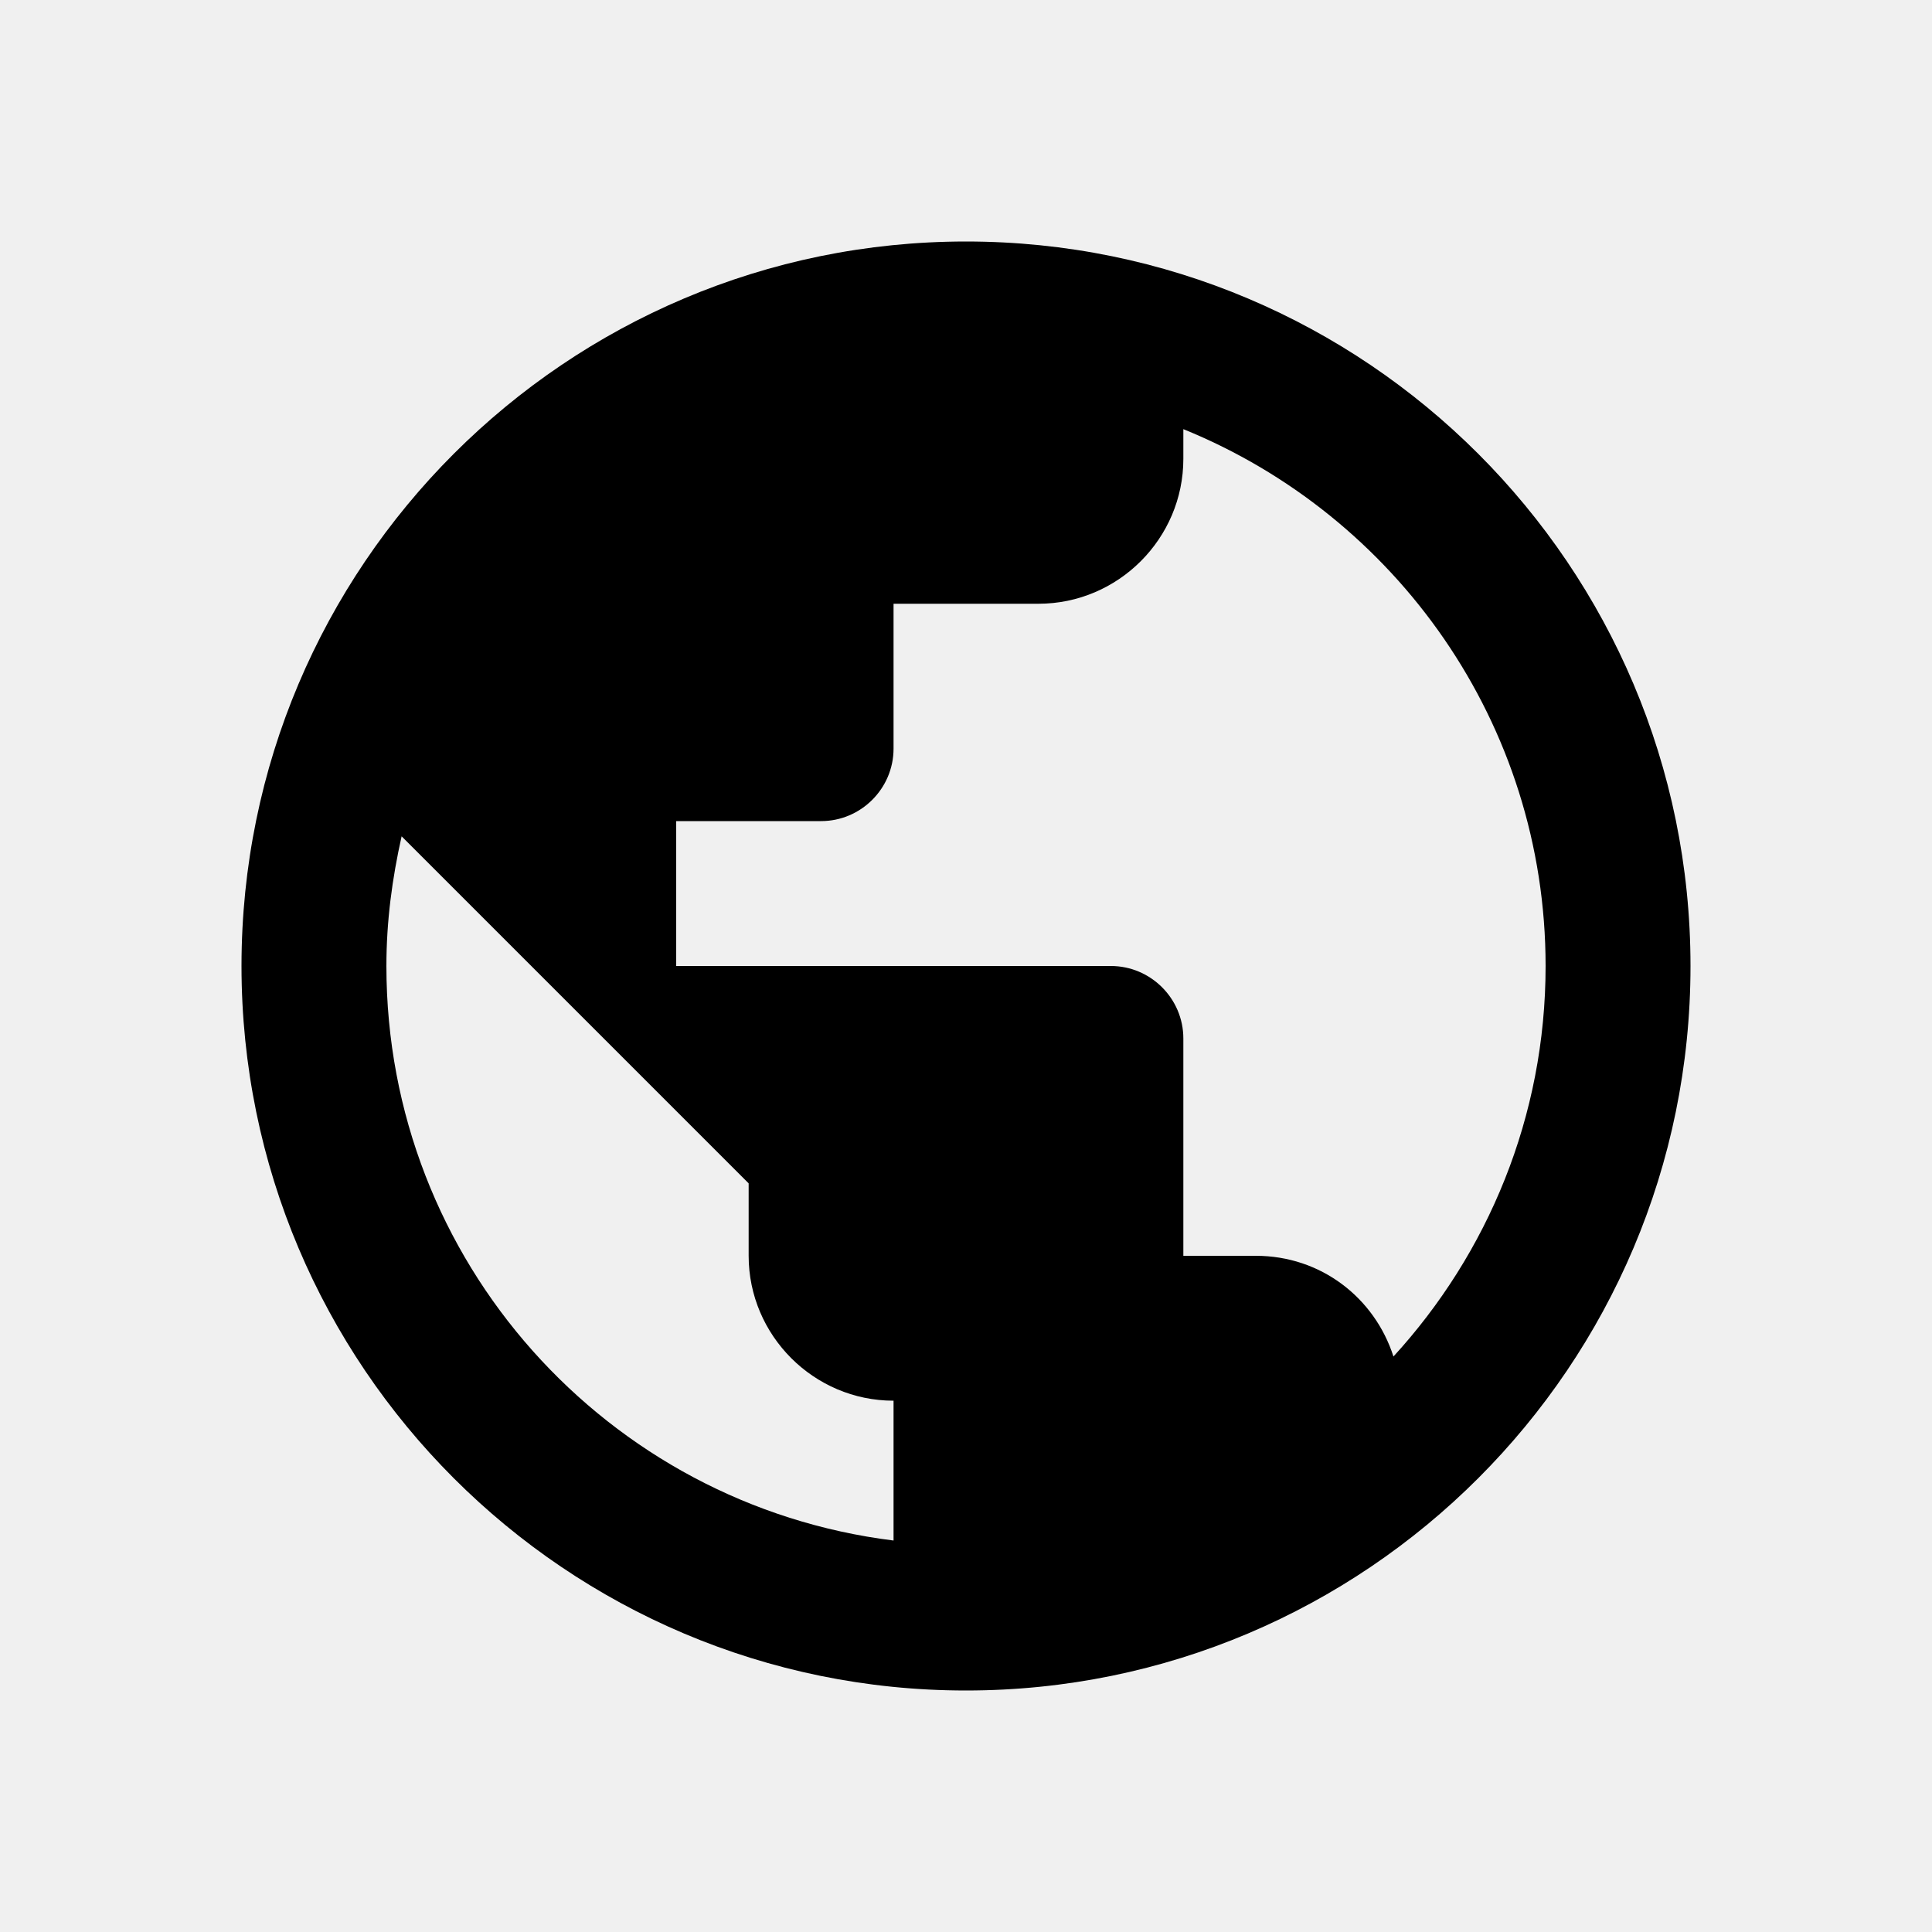
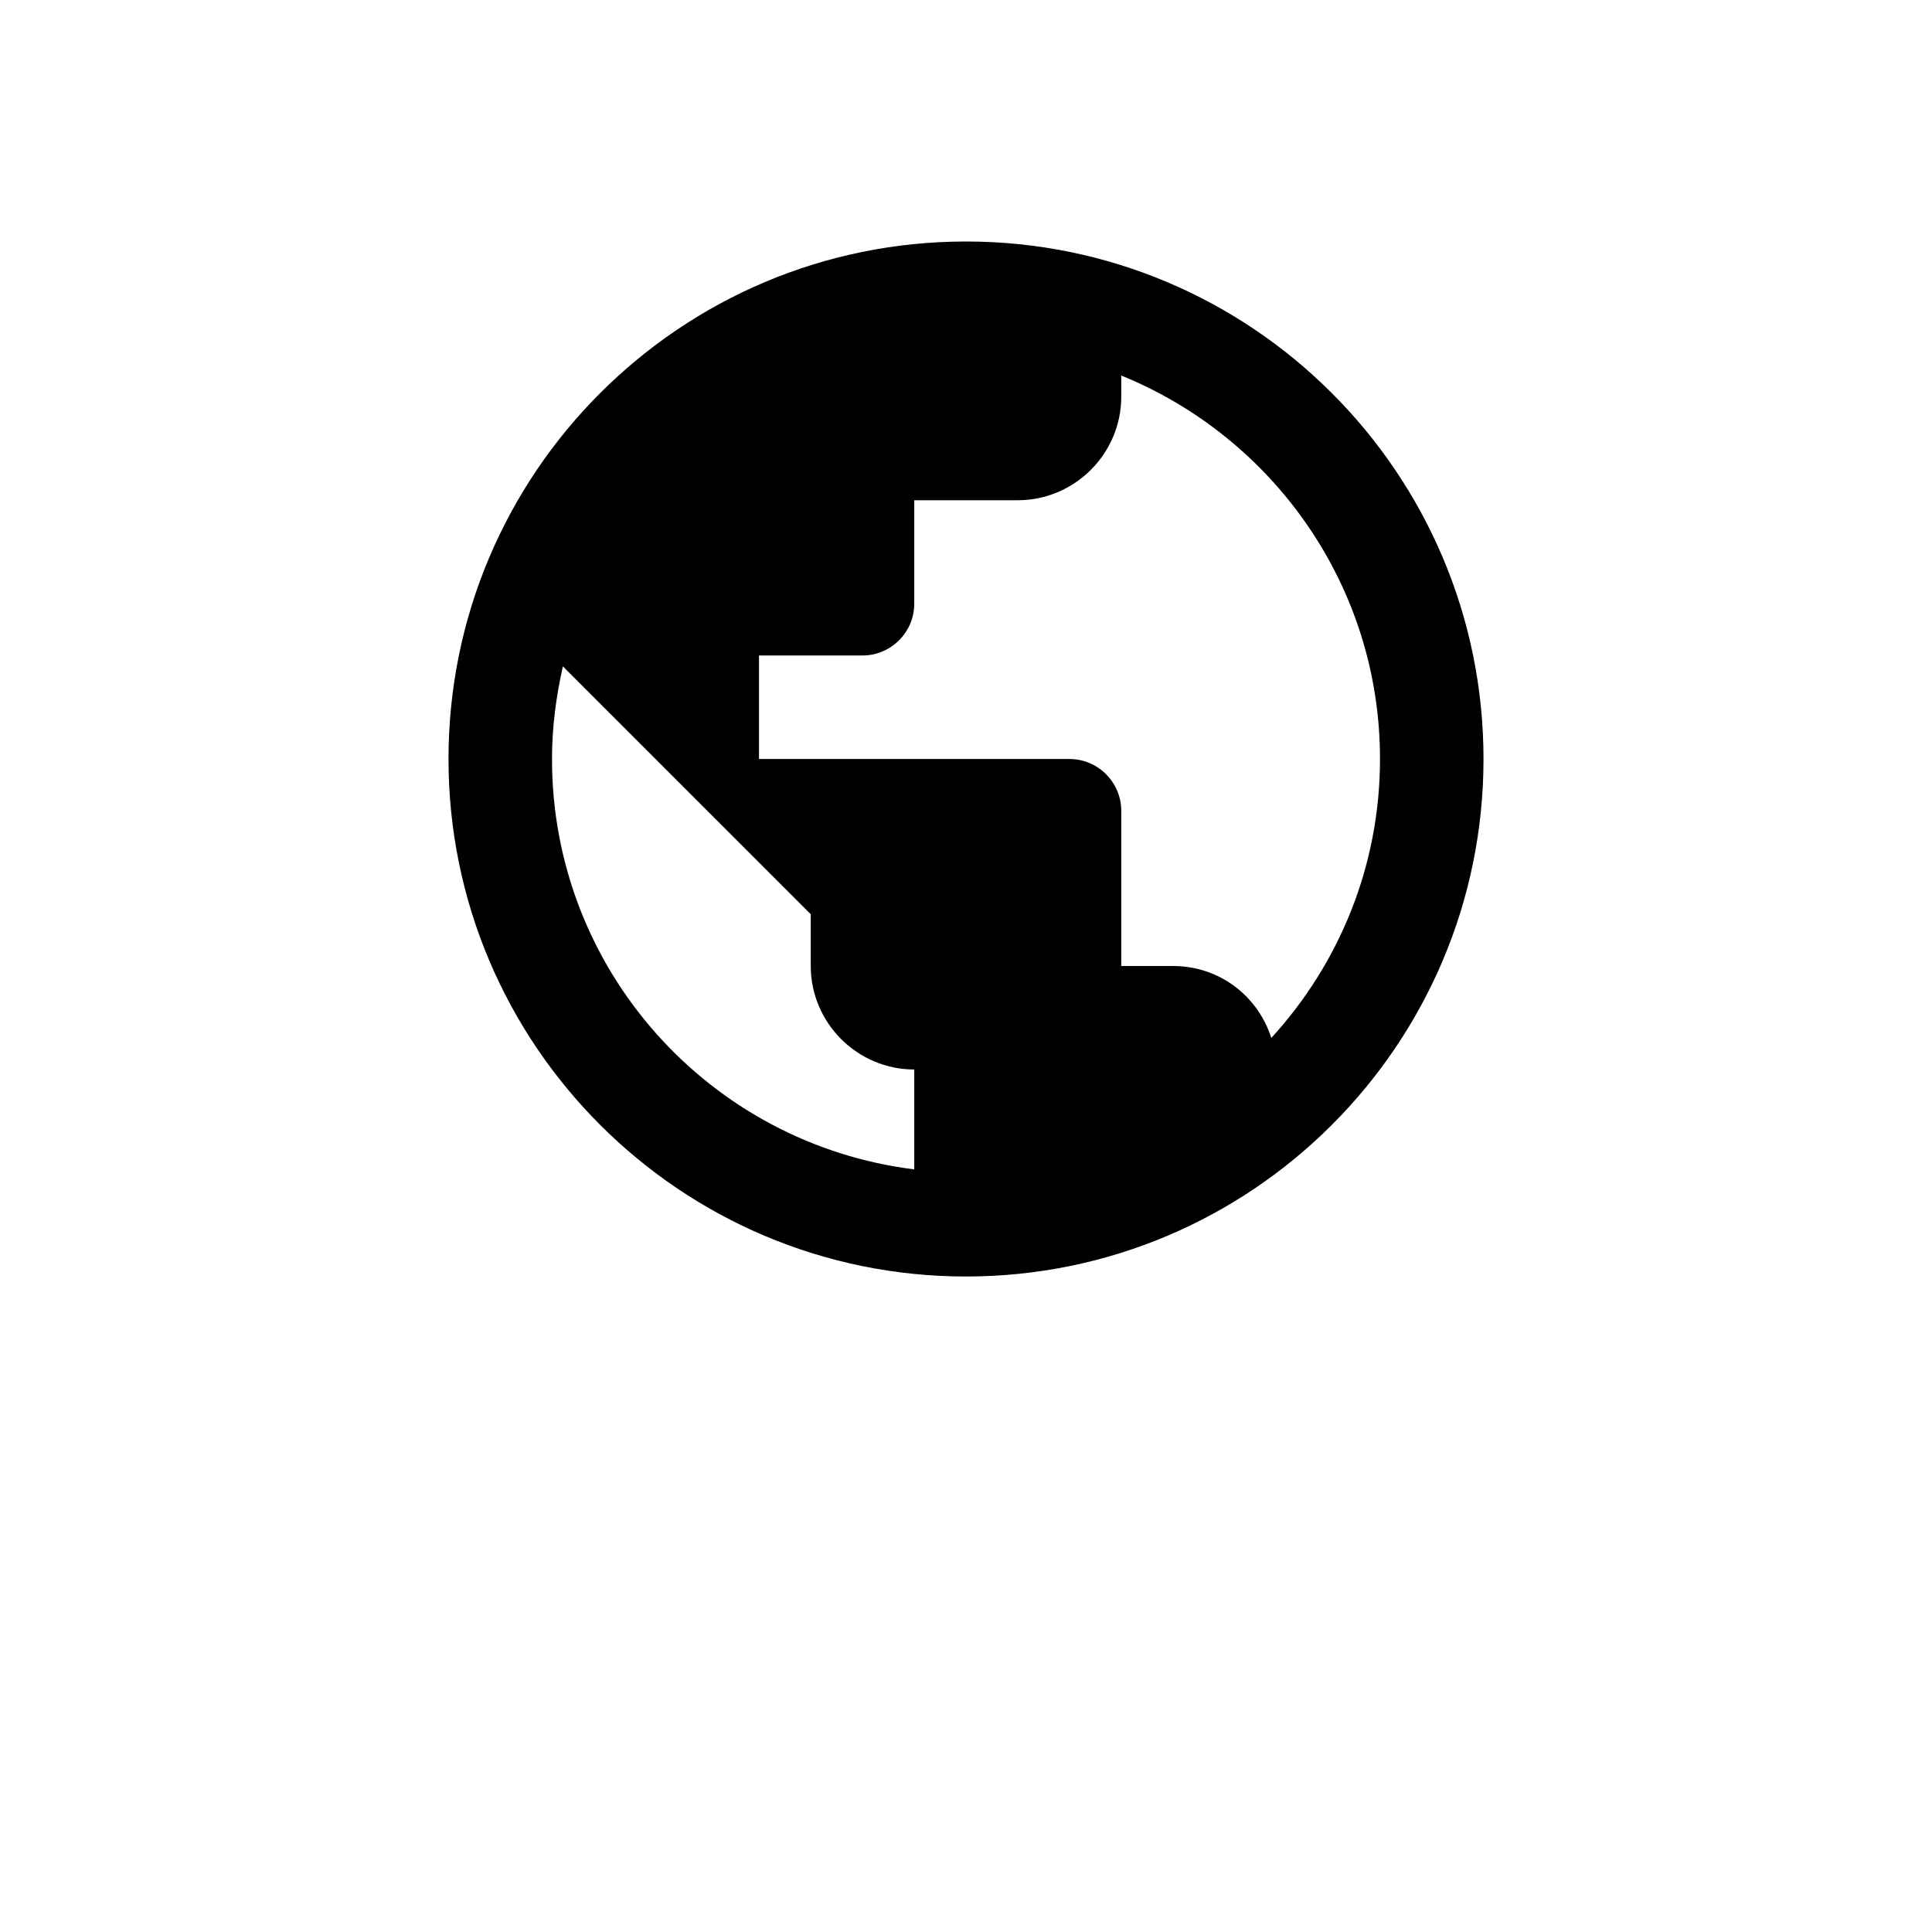
- <svg xmlns="http://www.w3.org/2000/svg" width="40" height="40" viewBox="0 0 40 40" fill="none">
-   <path d="M20 5C11.72 5 5 11.72 5 20C5 28.28 11.72 35 20 35C28.28 35 35 28.28 35 20C35 11.72 28.28 5 20 5ZM18.5 31.895C12.575 31.16 8 26.12 8 20C8 19.07 8.12 18.185 8.315 17.315L15.5 24.5V26C15.5 27.65 16.85 29 18.5 29V31.895ZM28.85 28.085C28.46 26.87 27.35 26 26 26H24.5V21.5C24.5 20.675 23.825 20 23 20H14V17H17C17.825 17 18.5 16.325 18.5 15.5V12.5H21.5C23.15 12.5 24.5 11.15 24.5 9.5V8.885C28.895 10.67 32 14.975 32 20C32 23.12 30.8 25.955 28.85 28.085Z" fill="black" />
+ <svg xmlns="http://www.w3.org/2000/svg" width="56" height="56" viewBox="0 0 56 56" fill="none">
+   <rect width="56" height="56" fill="white" />
+   <g clip-path="url(#clip0_911_307)">
+     <path d="M28 7C19.72 7 13 13.72 13 22C13 30.28 19.72 37 28 37C36.28 37 43 30.28 43 22C43 13.72 36.28 7 28 7ZM26.5 33.895C20.575 33.16 16 28.12 16 22C16 21.07 16.12 20.185 16.315 19.315L23.5 26.5V28C23.5 29.65 24.85 31 26.5 31V33.895ZM36.85 30.085C36.46 28.87 35.35 28 34 28H32.5V23.5C32.5 22.675 31.825 22 31 22H22V19H25C25.825 19 26.5 18.325 26.5 17.5V14.5H29.5C31.15 14.5 32.5 13.15 32.5 11.5V10.885C36.895 12.67 40 16.975 40 22C40 25.12 38.8 27.955 36.85 30.085Z" fill="black" />
+   </g>
+   <defs>
+     <clipPath id="clip0_911_307">
+       <rect width="40" height="40" fill="white" transform="translate(8 2)" />
+     </clipPath>
+   </defs>
</svg>
